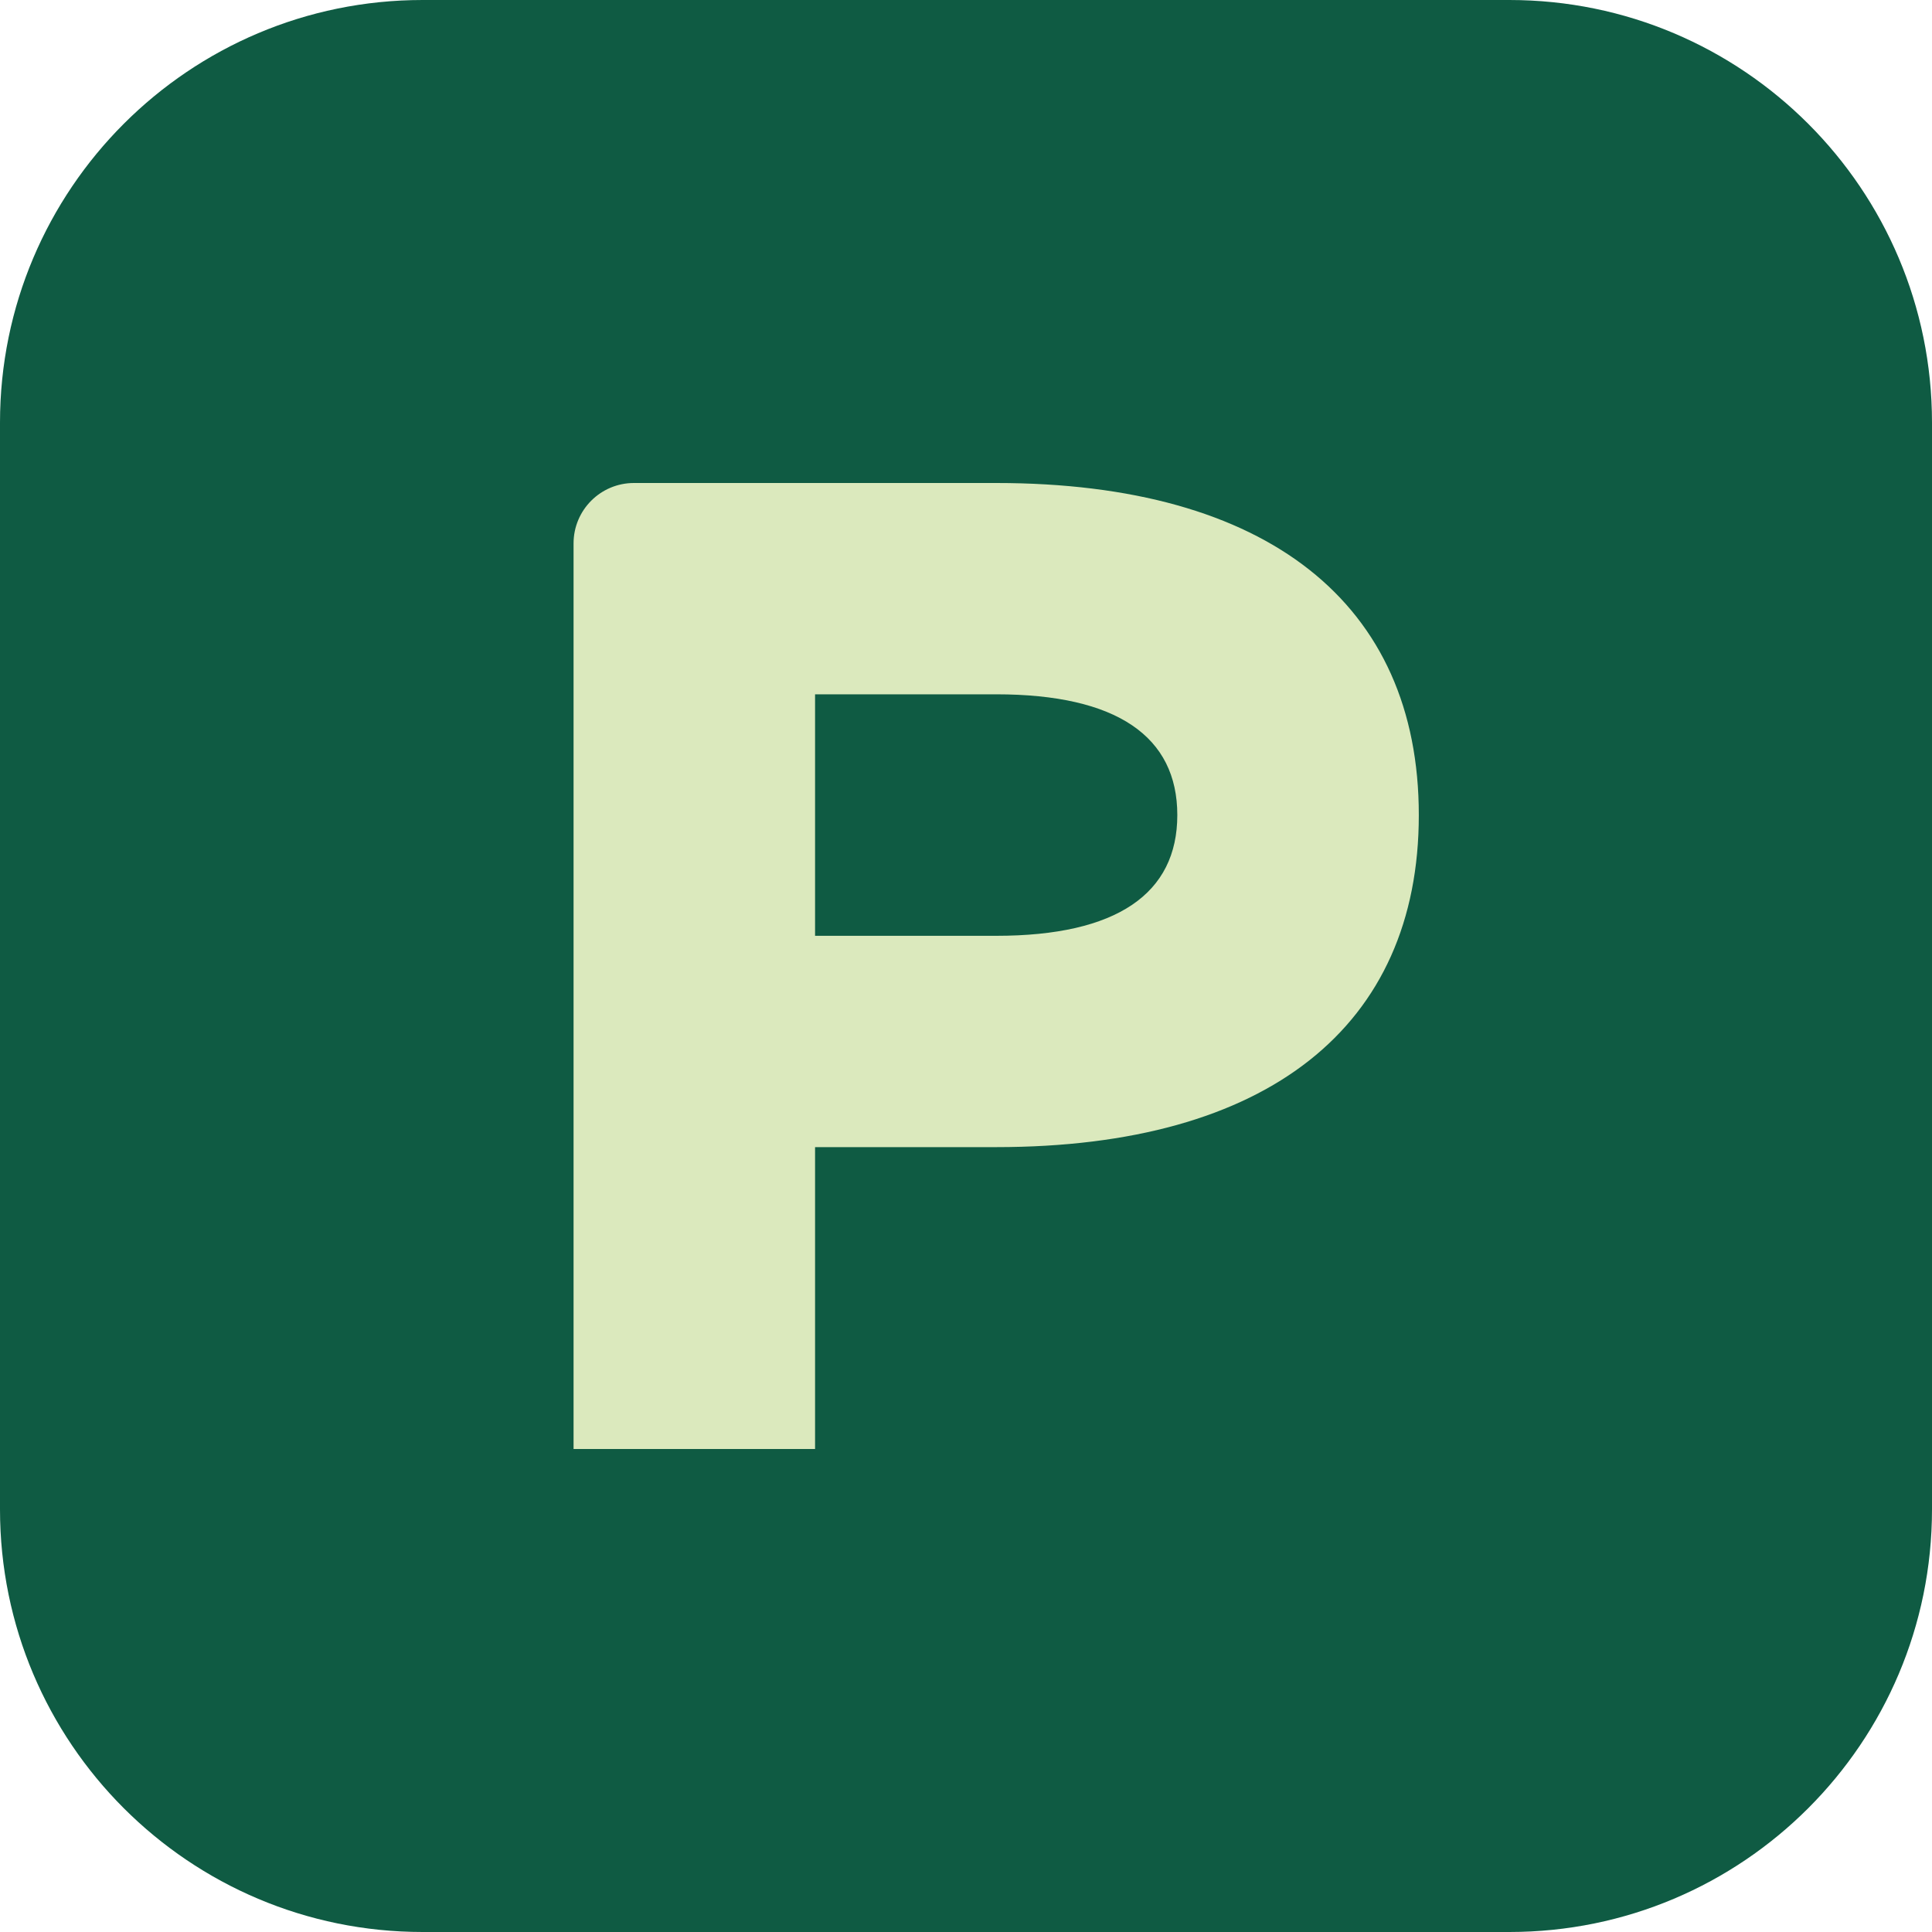
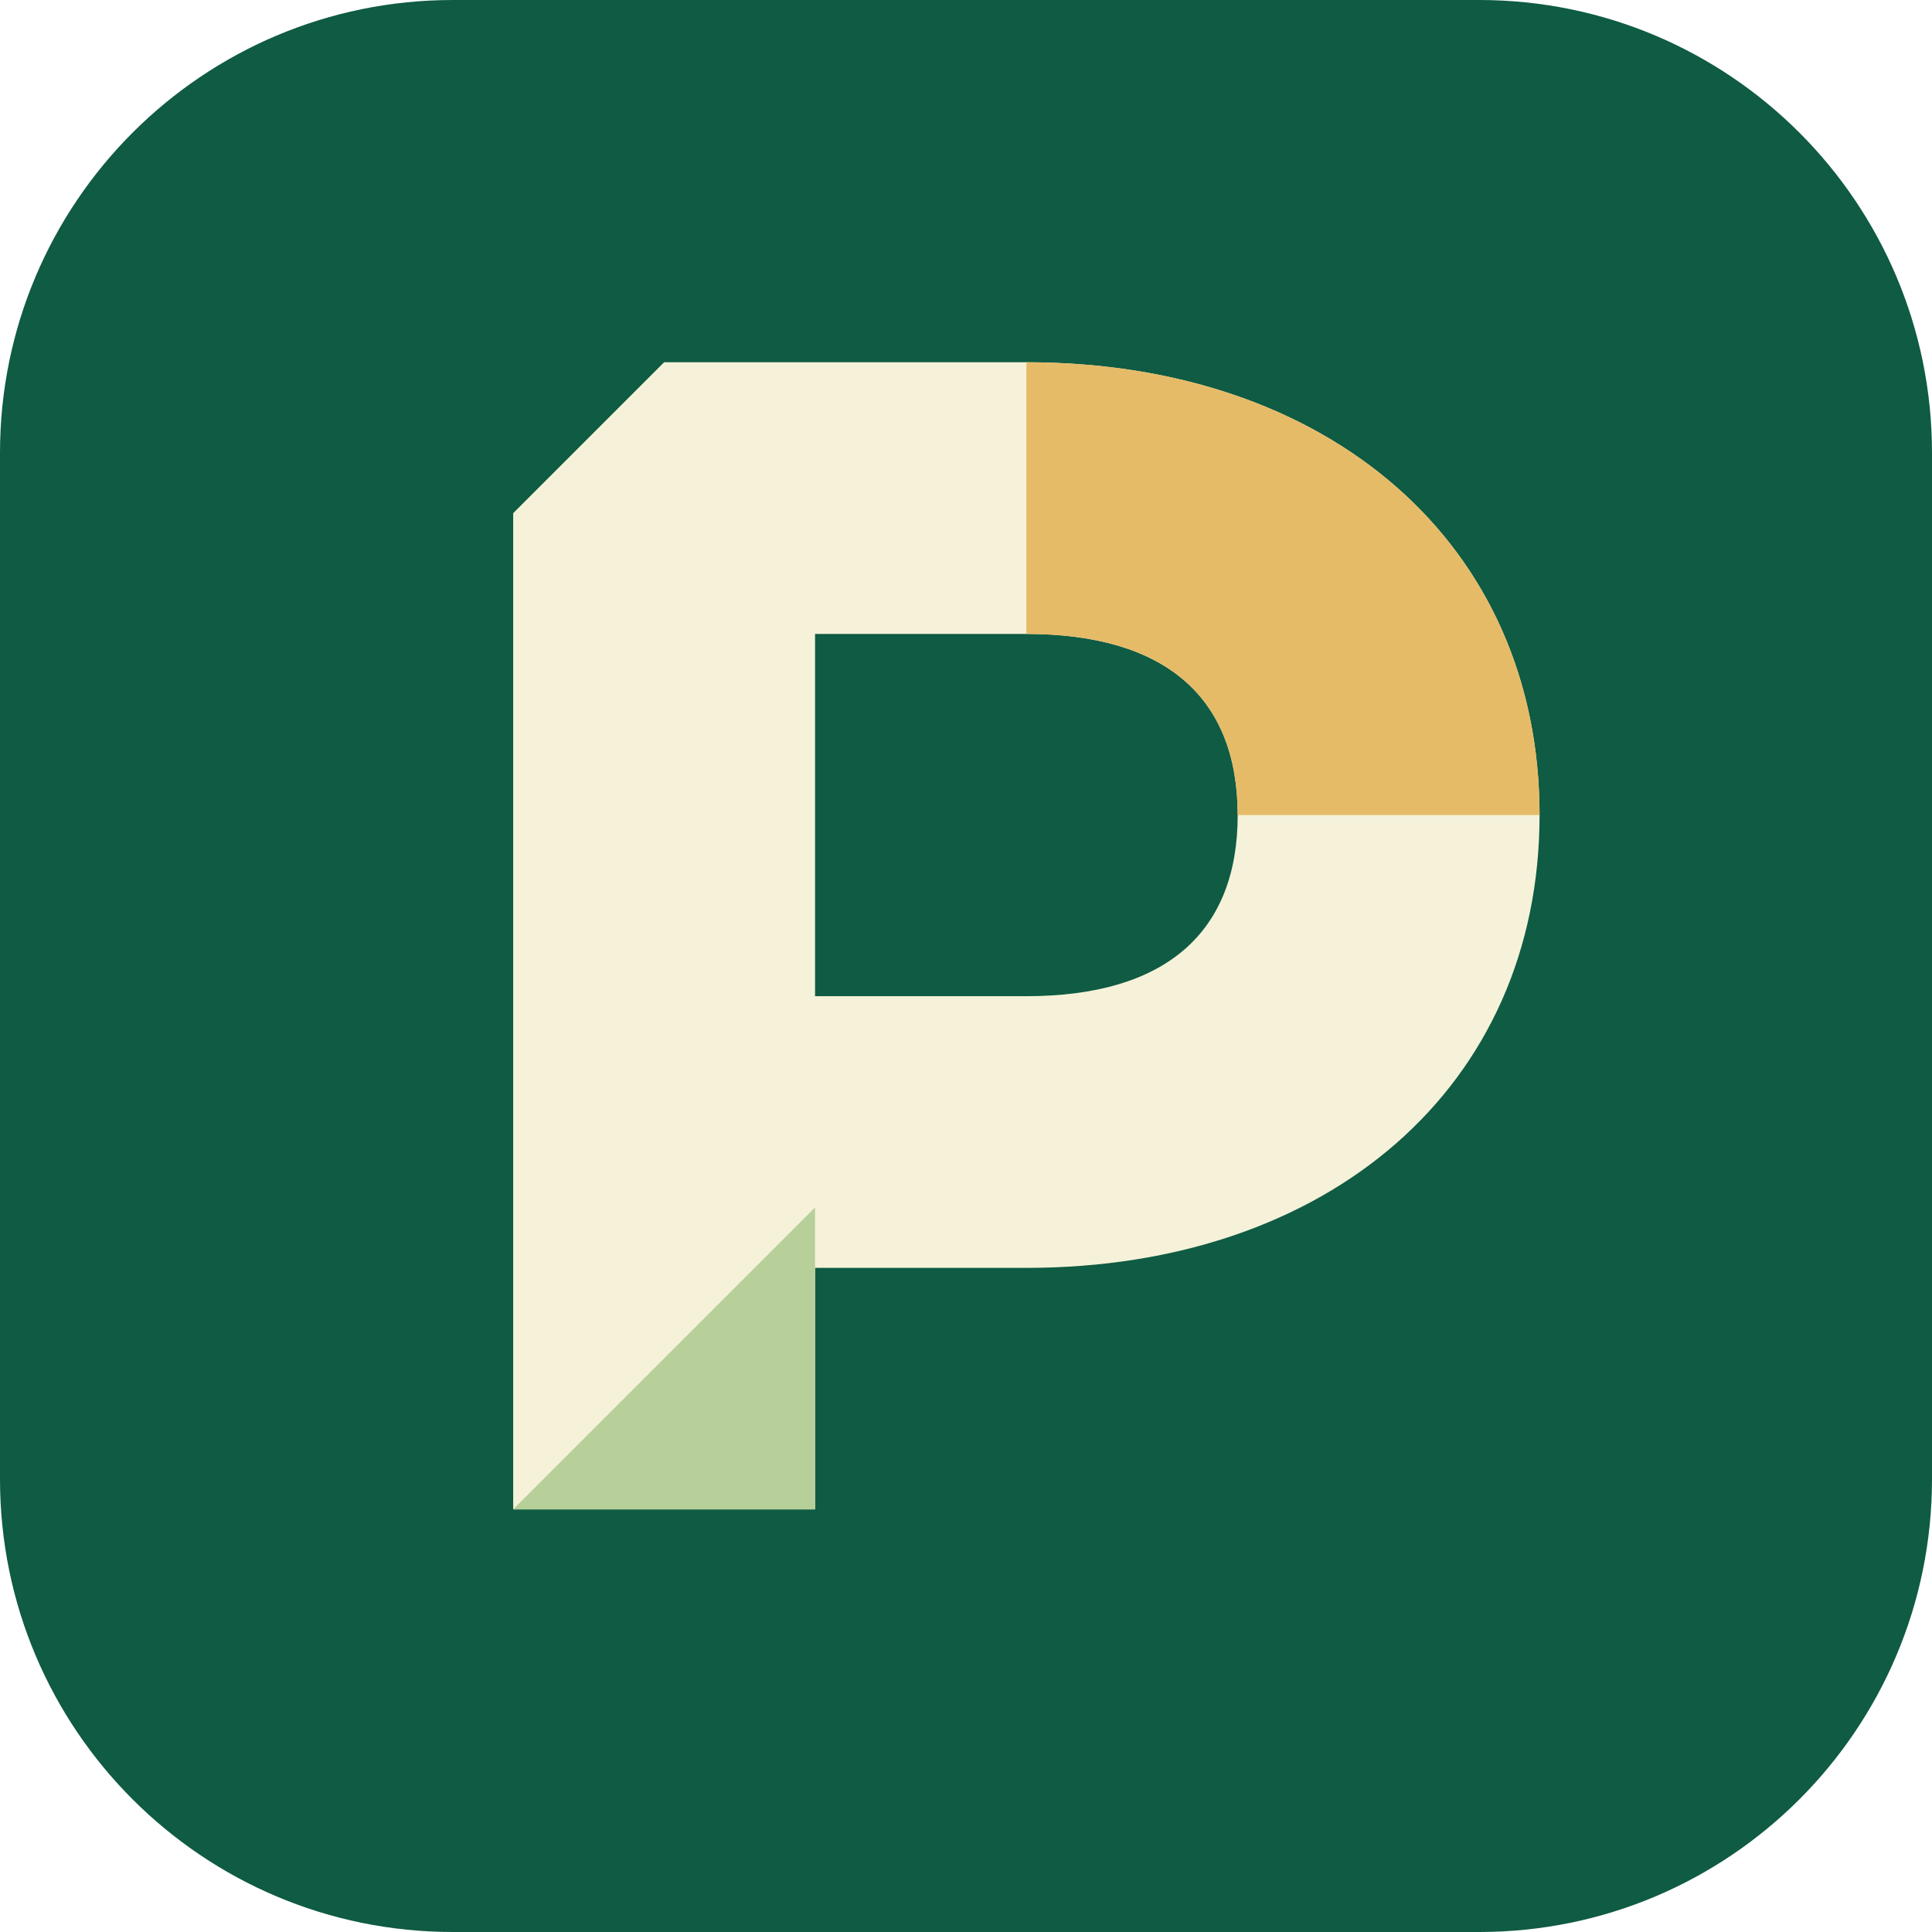
<svg xmlns="http://www.w3.org/2000/svg" viewBox="0 0 64 64">
-   <rect width="64" height="64" rx="14" fill="#0f5b43" />
-   <path fill="#dbe9bd" fill-rule="evenodd" d="M19 48V18a2 2 0 0 1 2-2h12c9 0 14 4 14 11s-5 11-14 11h-6v10h-8Zm8-25v8h6c4 0 6-1.4 6-4s-2-4-6-4h-6Z" />
+   <rect width="64" height="64" rx="15" fill="#0f5b43" />
+   <path fill="#f5f2d9" fill-rule="evenodd" d="M17 50V17l5-5h12c10 0 17 6 17 15s-7 15-17 15h-7v8H17Zm10-29v12h7c4.6 0 7-2.1 7-6s-2.4-6-7-6h-7Z" />
+   <path fill="#e6bb68" d="M34 12c10 0 17 6 17 15H41c0-3.9-2.4-6-7-6v-9Z" />
+   <path fill="#b7cf98" d="m17 50 10-10v10H17Z" />
</svg>
